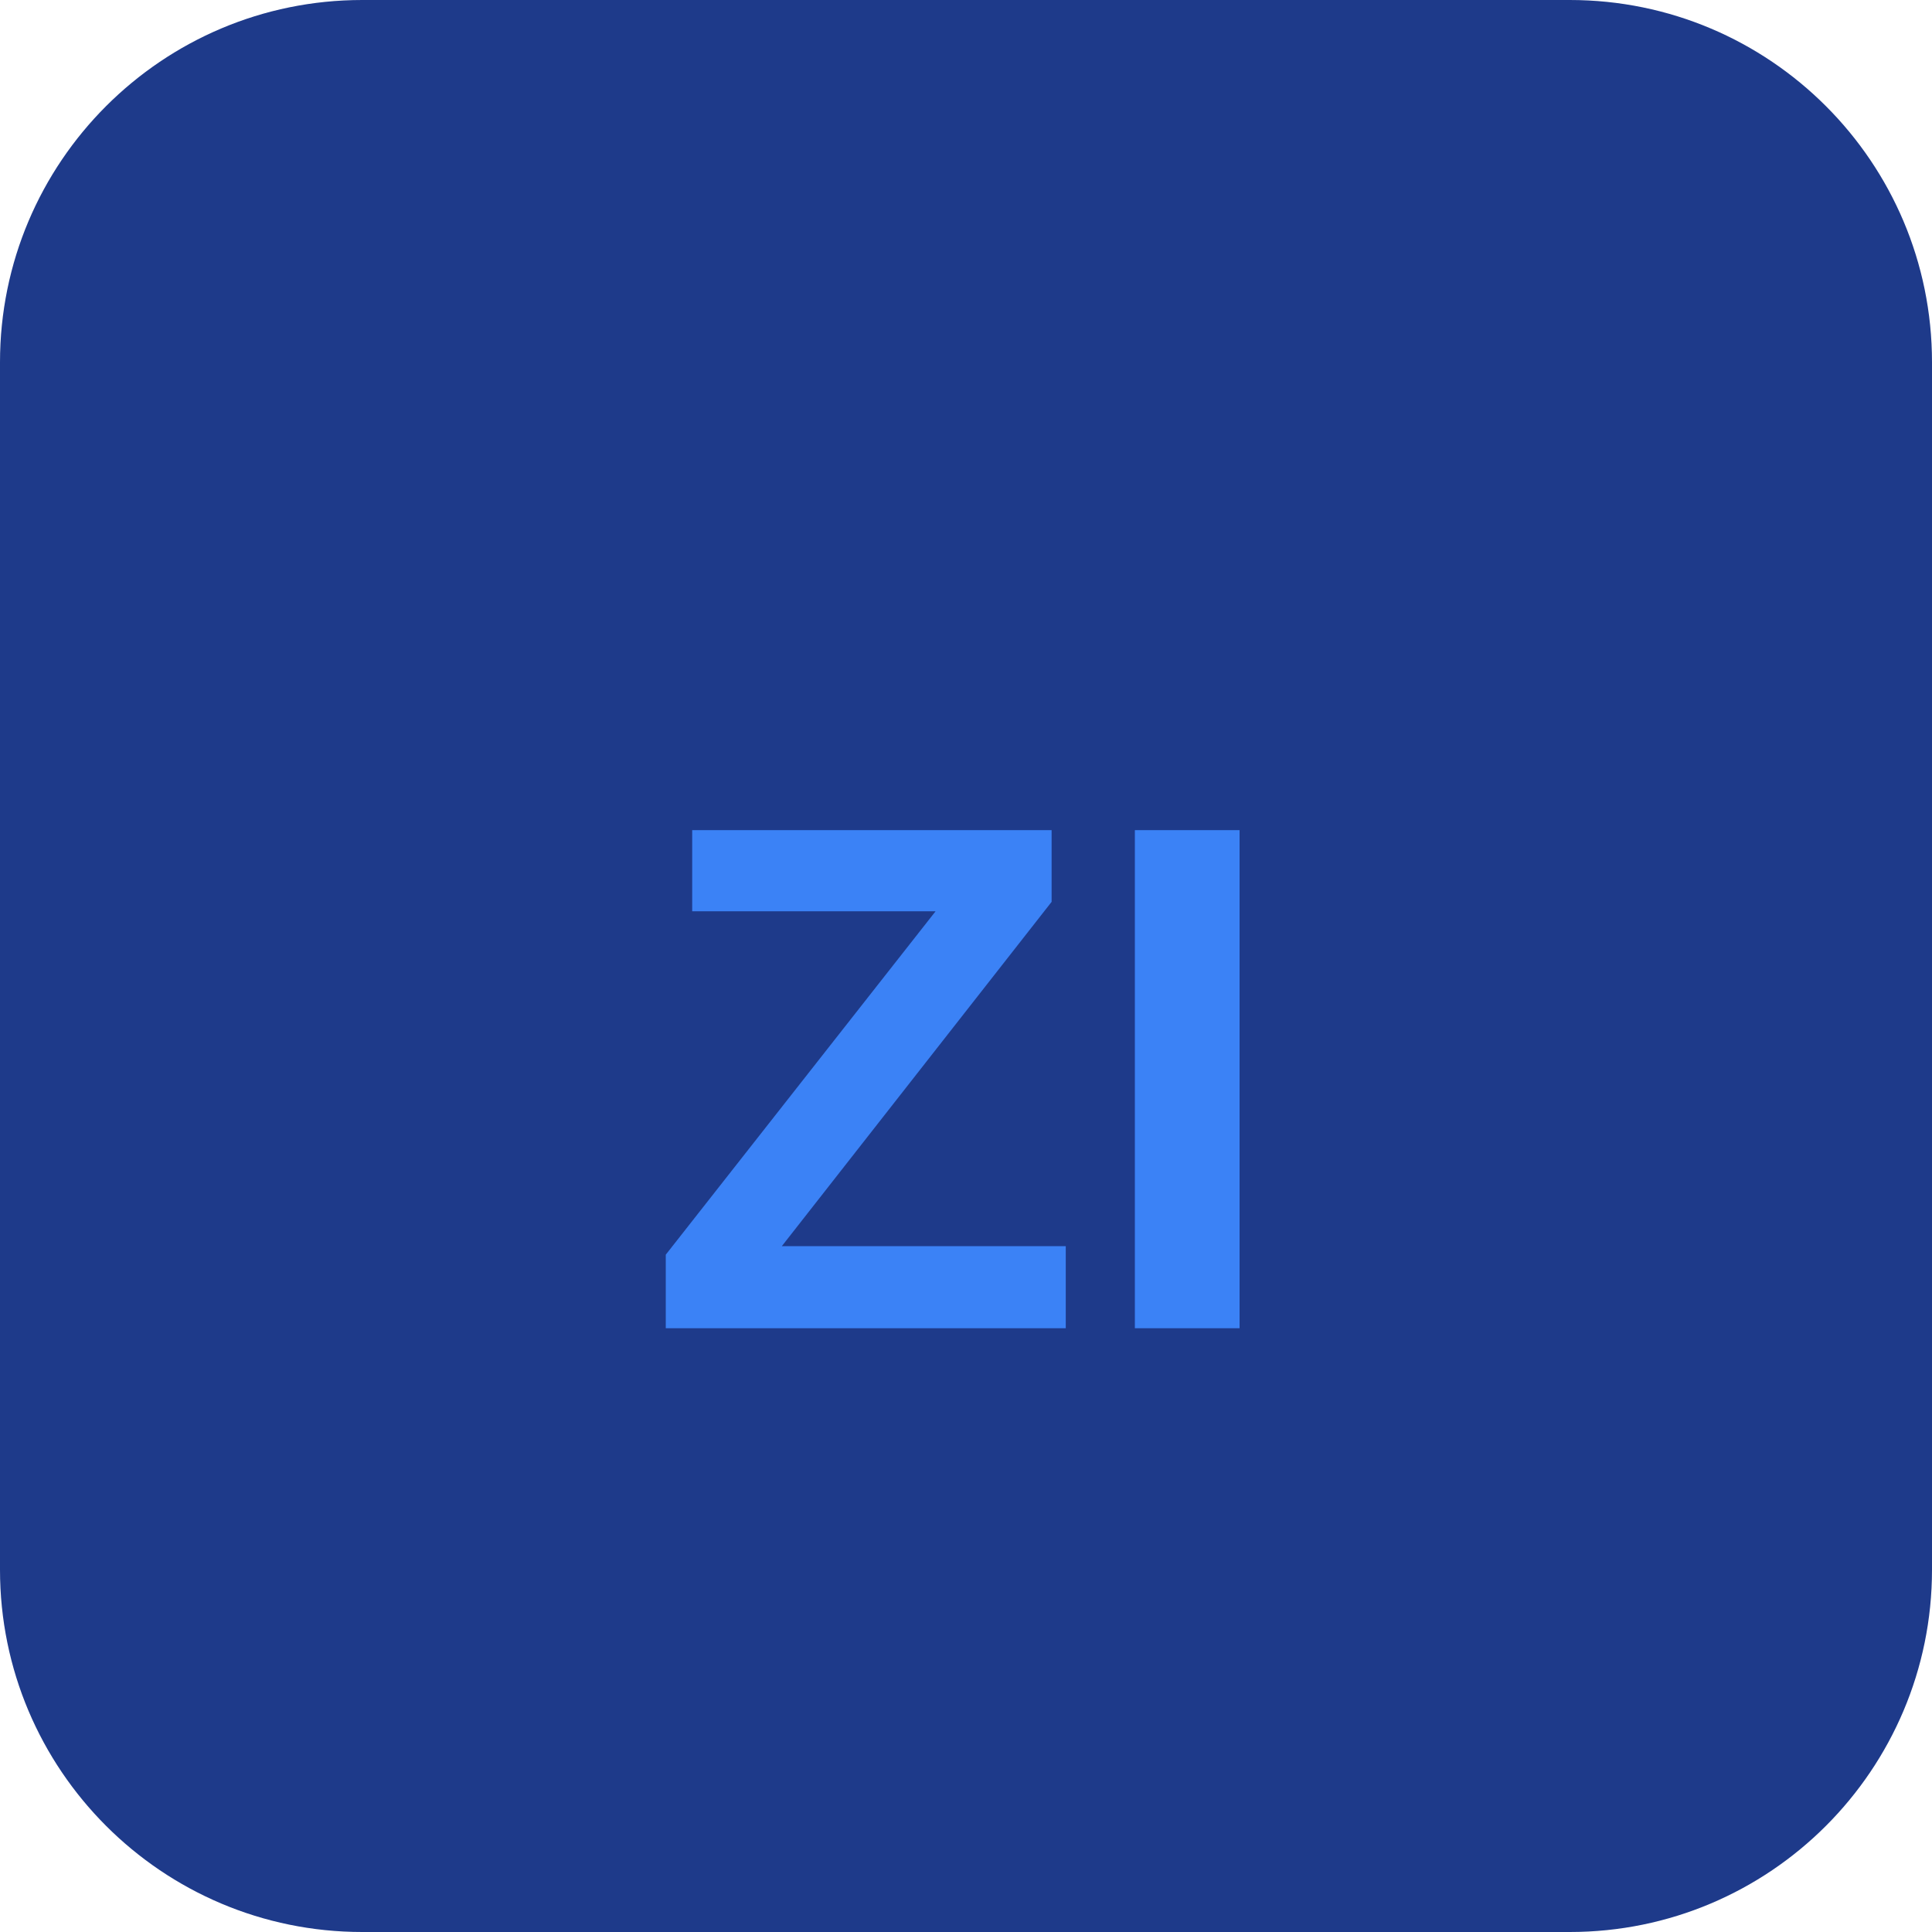
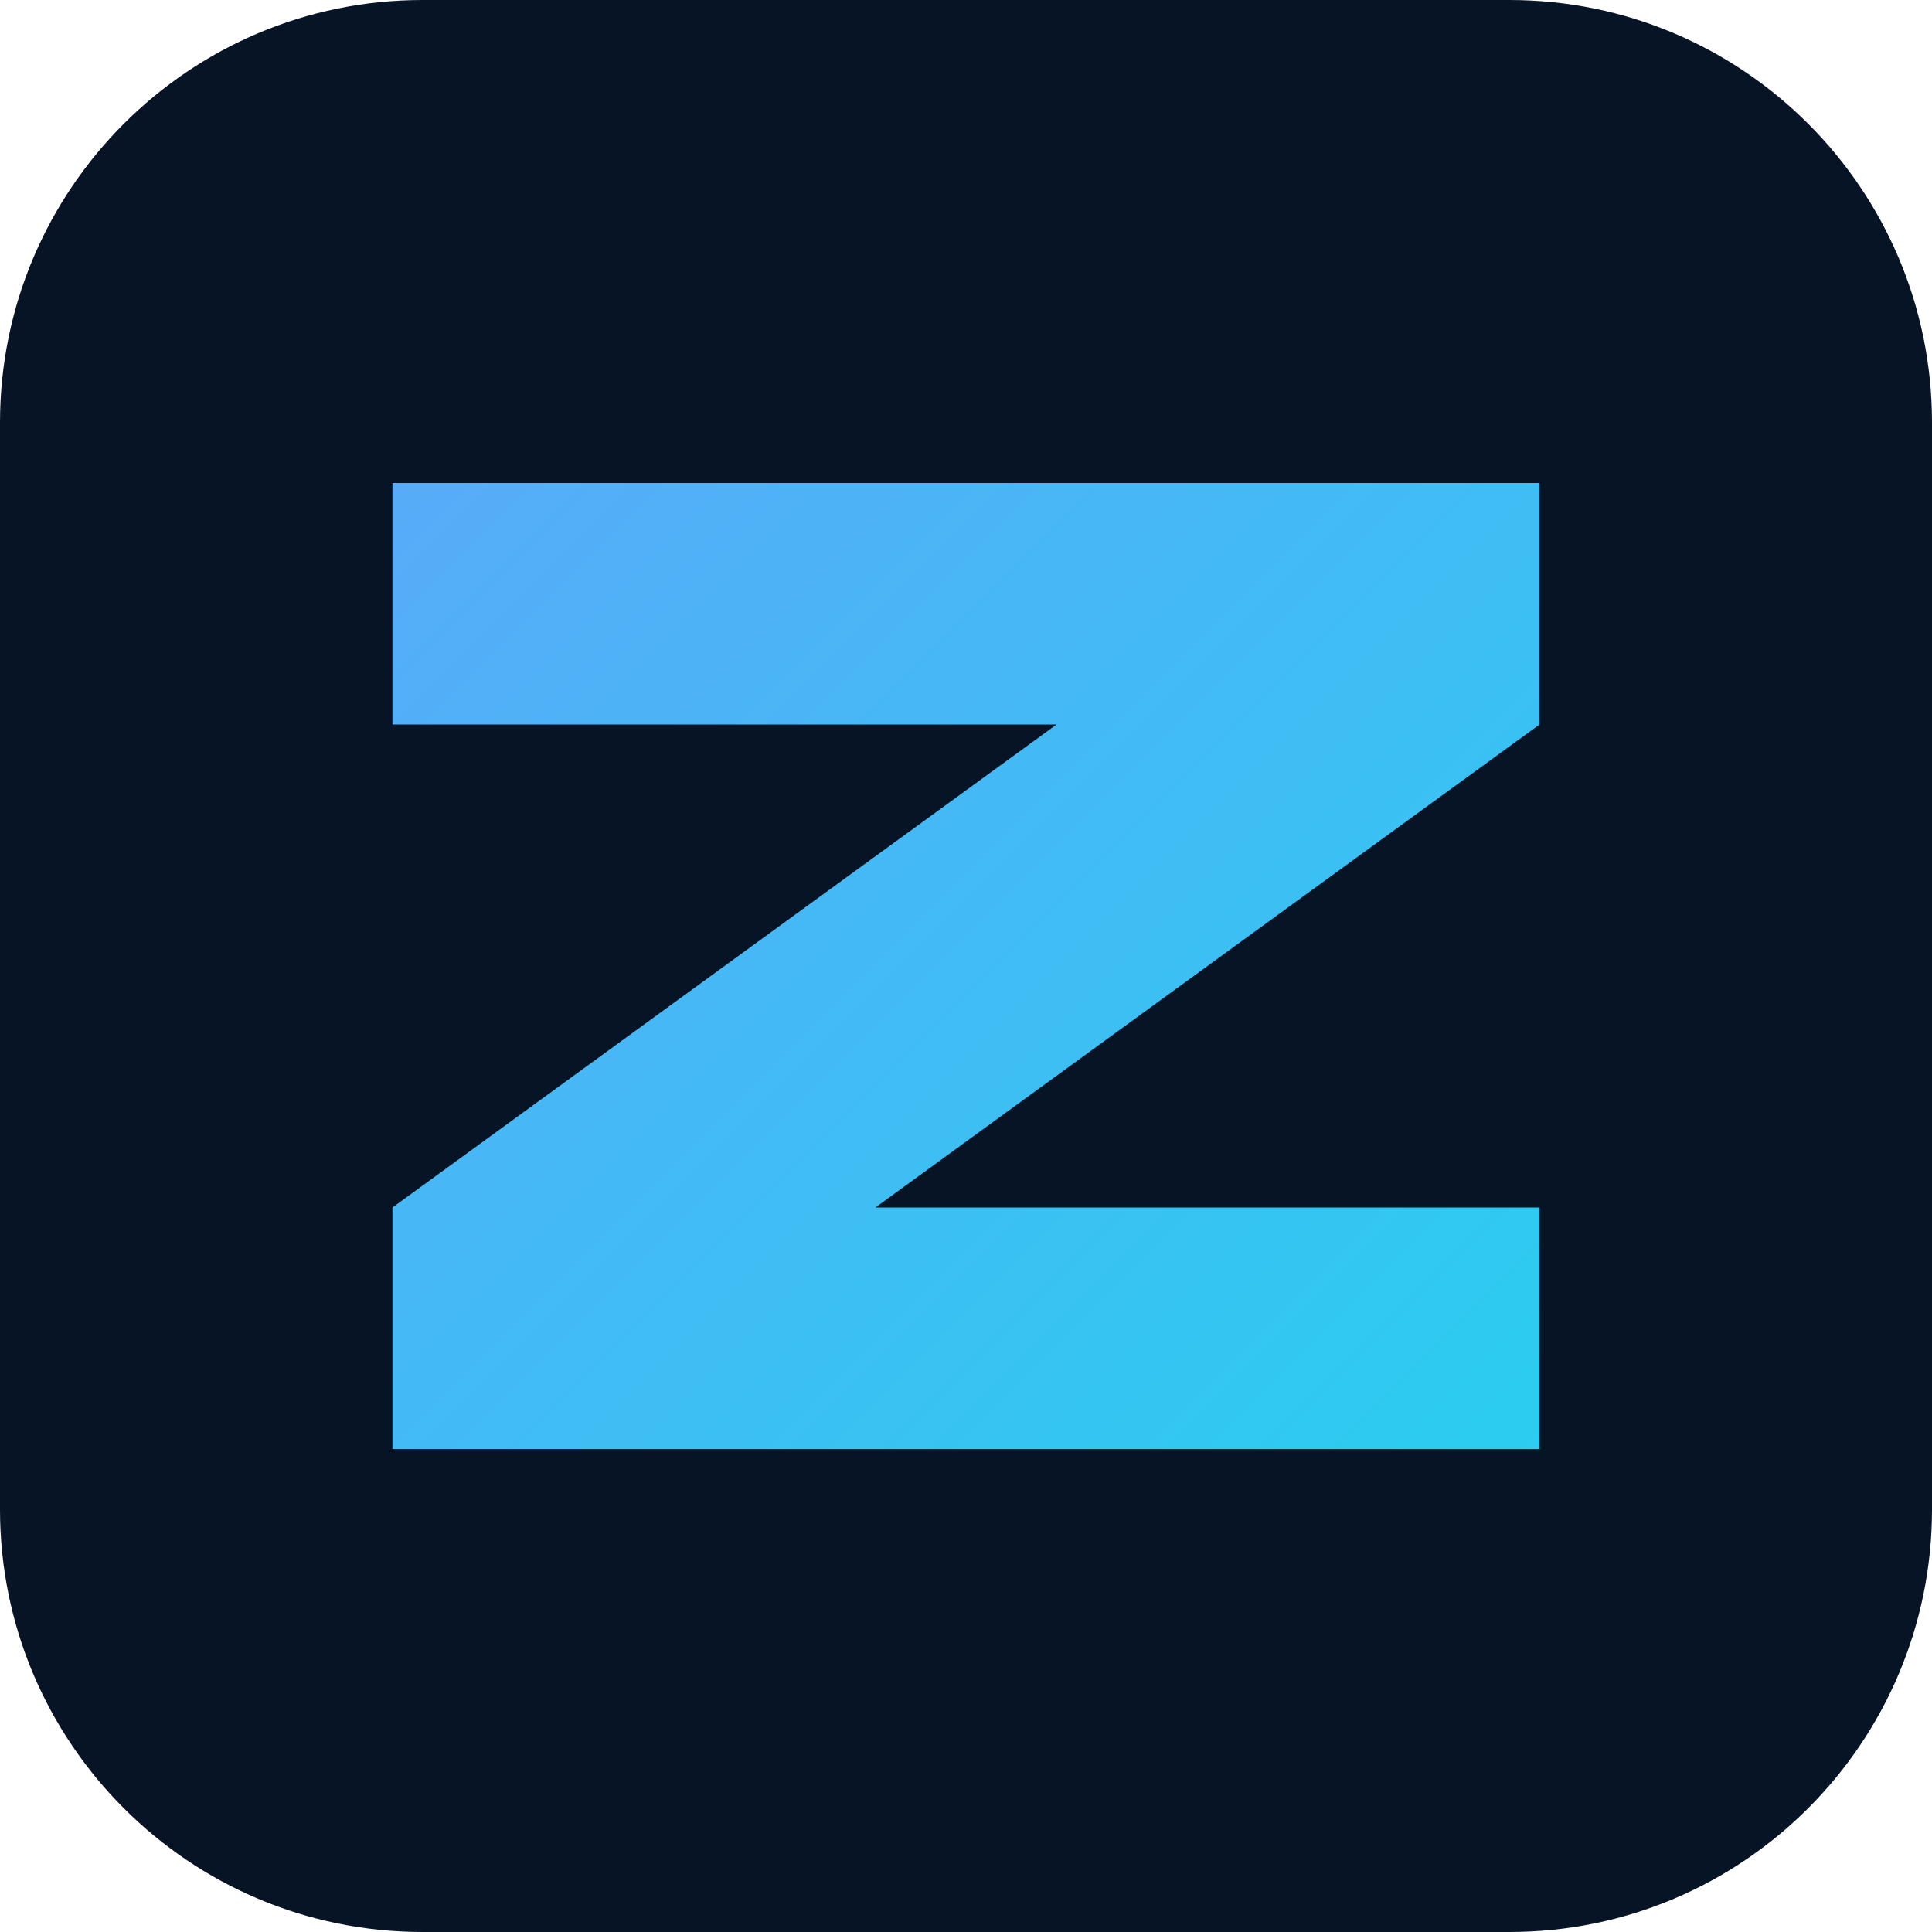
- <svg xmlns="http://www.w3.org/2000/svg" width="32" height="32" viewBox="0 0 32 32" fill="none">
-   <rect width="32" height="32" rx="6" fill="#1e3a8a" />
-   <text x="16" y="22" font-family="Arial, sans-serif" font-size="12" font-weight="800" fill="#3b82f6" text-anchor="middle">
-     ZI
-   </text>
+ <svg xmlns="http://www.w3.org/2000/svg" viewBox="0 0 64 64">
+   <defs>
+     <linearGradient id="z" x1="8" y1="8" x2="56" y2="56" gradientUnits="userSpaceOnUse">
+       <stop stop-color="#60a5fa" />
+       <stop offset="1" stop-color="#22d3ee" />
+     </linearGradient>
+   </defs>
+   <rect width="64" height="64" rx="14" fill="#071426" />
+   <path d="M13 16h38v8L29 40h22v8H13v-8l22-16H13z" fill="url(#z)" />
</svg>
